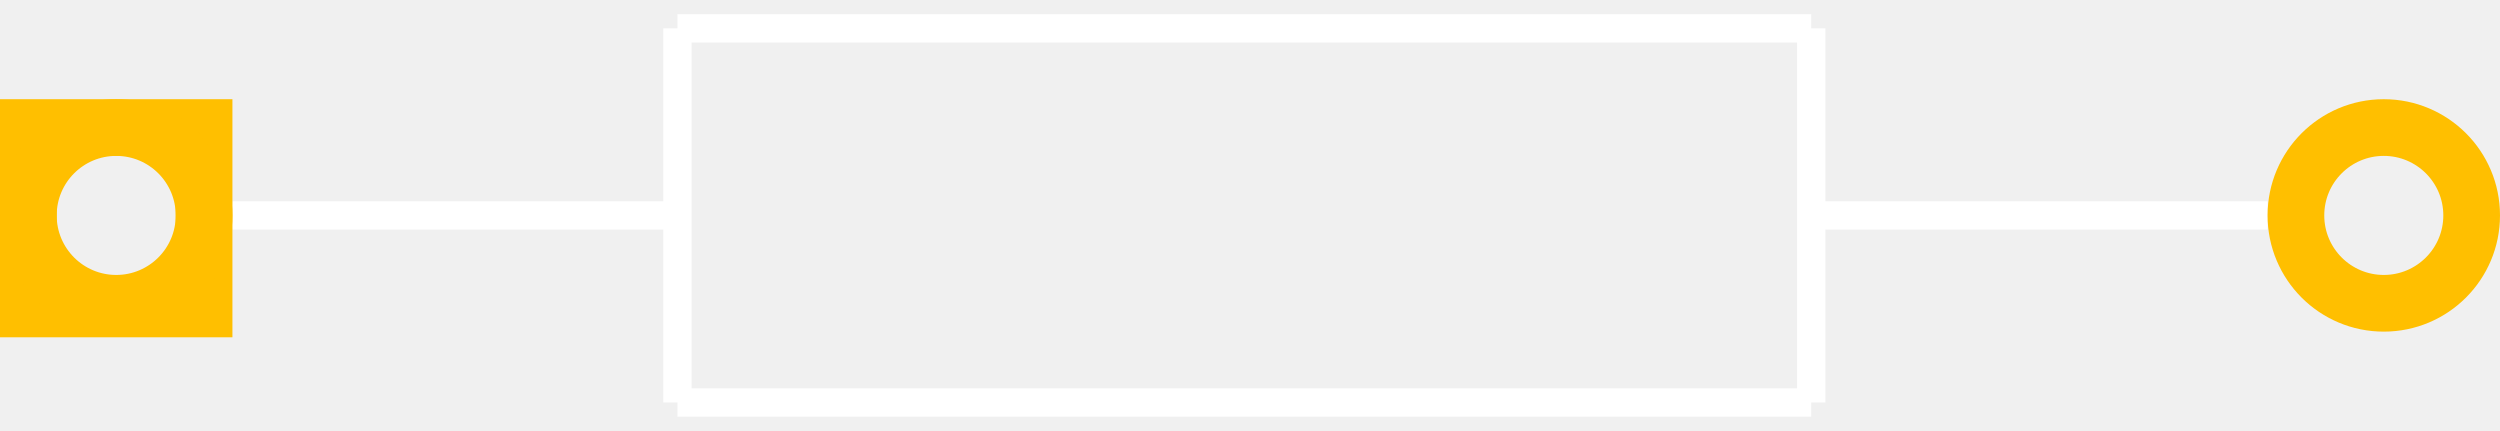
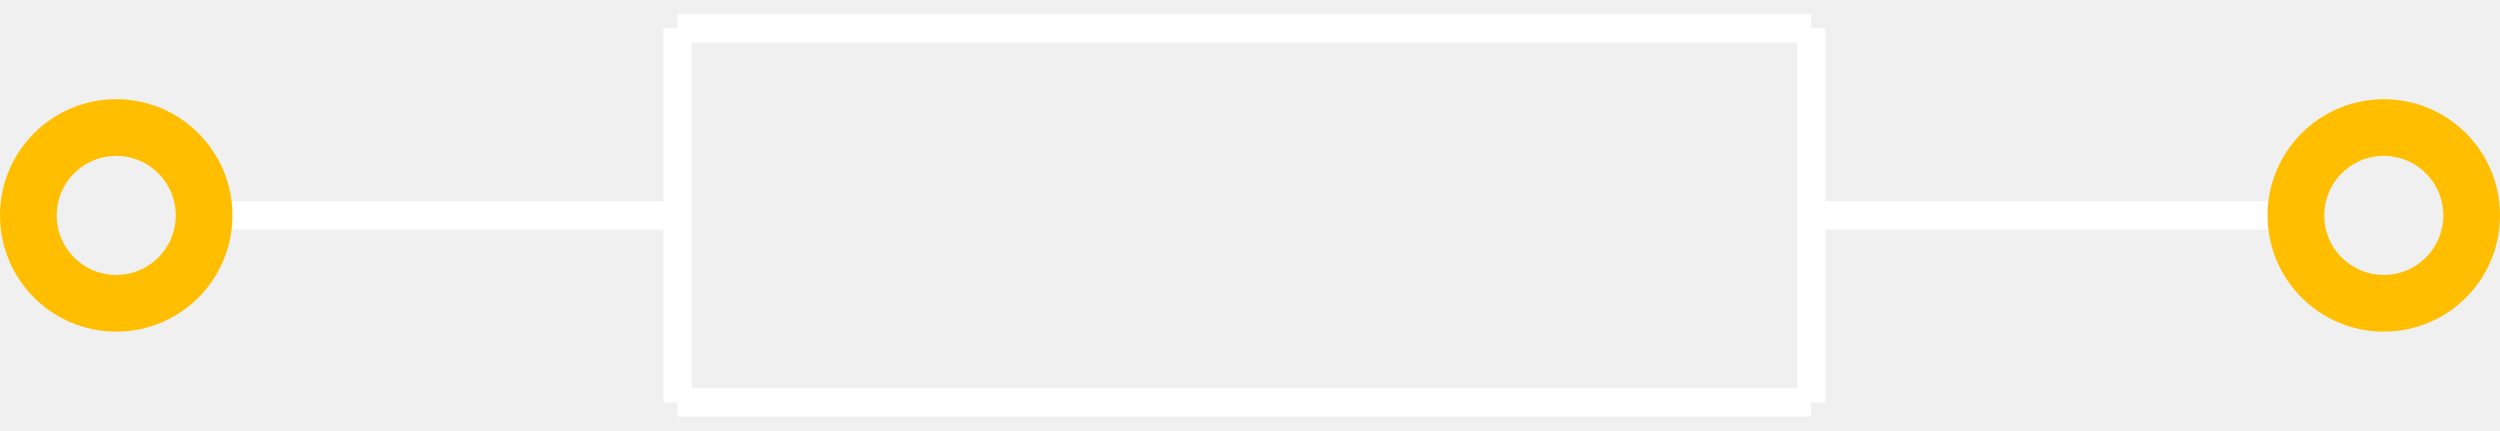
<svg xmlns="http://www.w3.org/2000/svg" width="0.882in" version="1.2" height="0.152in" viewBox="0 0 882 152" baseProfile="tiny">
  <g id="silkscreen">
    <line stroke="white" y1="76" x1="82" y2="76" stroke-width="10" x2="239" />
    <line stroke="white" y1="76" x1="639" y2="76" stroke-width="10" x2="800" />
    <line stroke="white" y1="10" x1="239" y2="10" stroke-width="10" x2="639" />
    <line stroke="white" y1="10" x1="639" y2="142" stroke-width="10" x2="639" />
    <line stroke="white" y1="142" x1="639" y2="142" stroke-width="10" x2="239" />
    <line stroke="white" y1="142" x1="239" y2="10" stroke-width="10" x2="239" />
  </g>
  <g id="copper0">
    <g id="copper1">
-       <rect width="62" x="10" y="45" fill="none" height="64" stroke="rgb(255, 191, 0)" stroke-width="20" />
      <circle fill="none" cx="41" cy="76" stroke="rgb(255, 191, 0)" r="31" id="connector0pin" stroke-width="20" />
      <circle fill="none" cx="841" cy="76" stroke="rgb(255, 191, 0)" r="31" id="connector1pin" stroke-width="20" />
    </g>
  </g>
  <g id="keepout" />
  <g id="soldermask" />
  <g id="outline" />
</svg>
